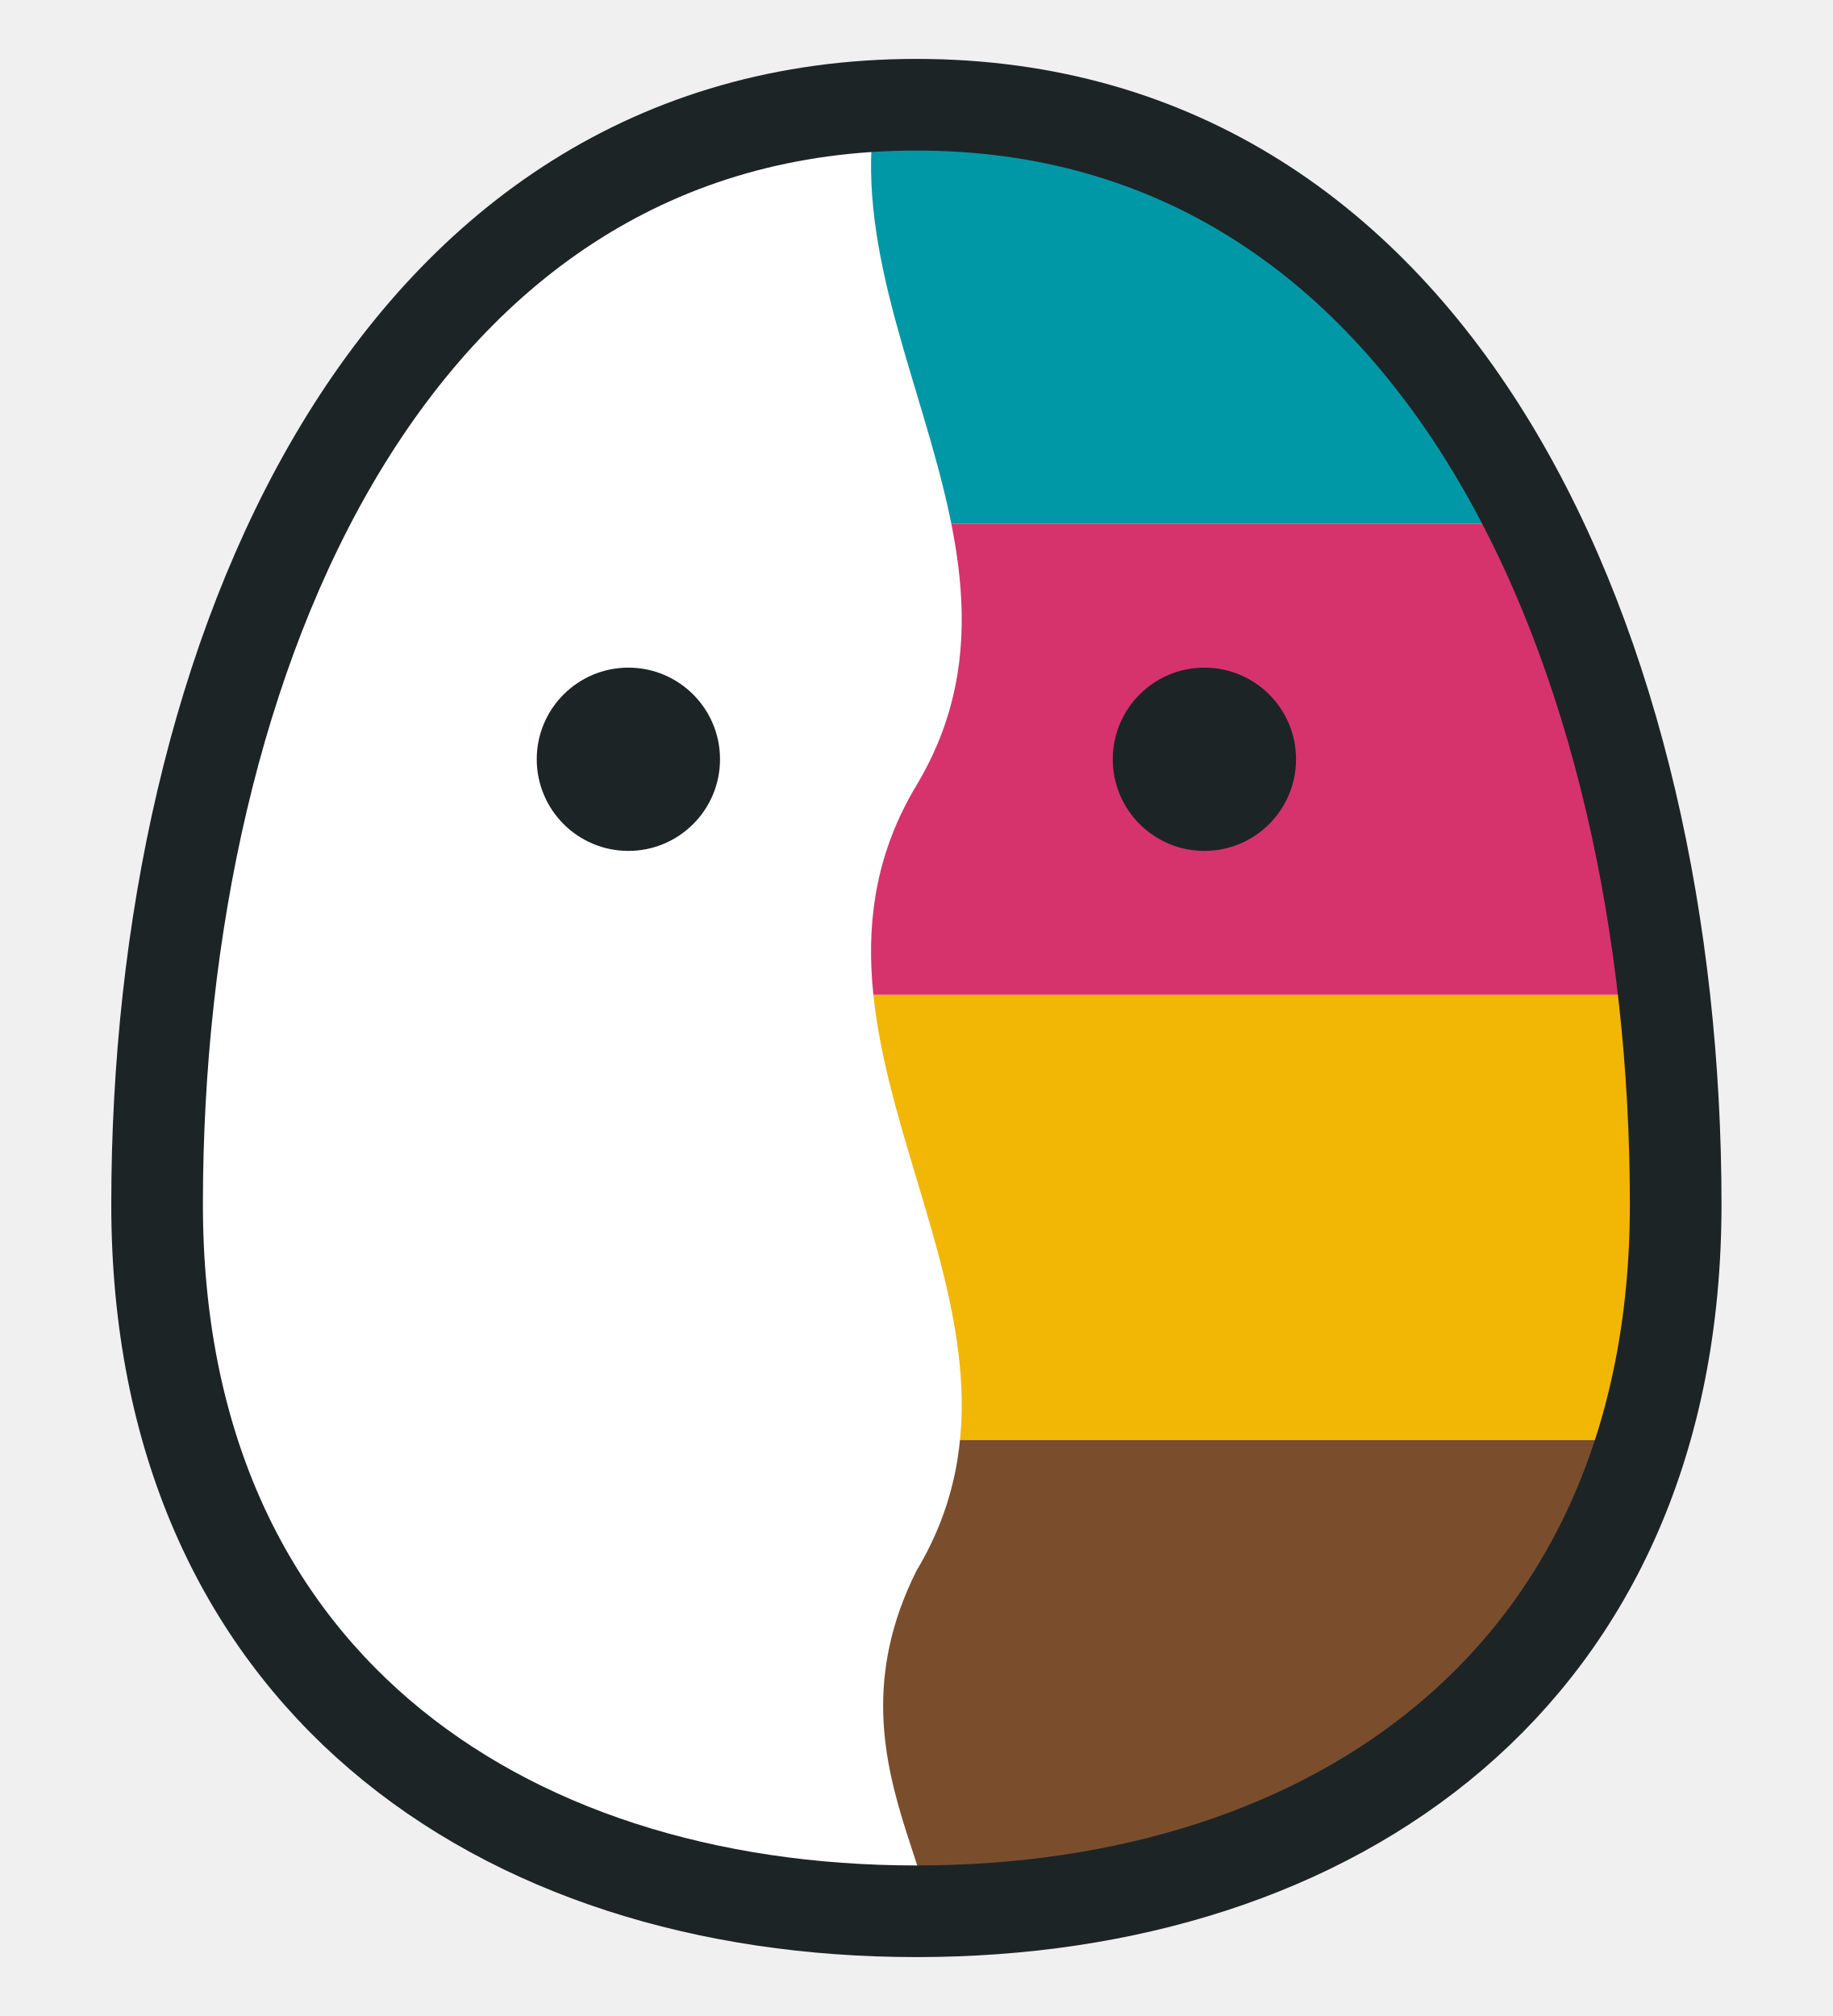
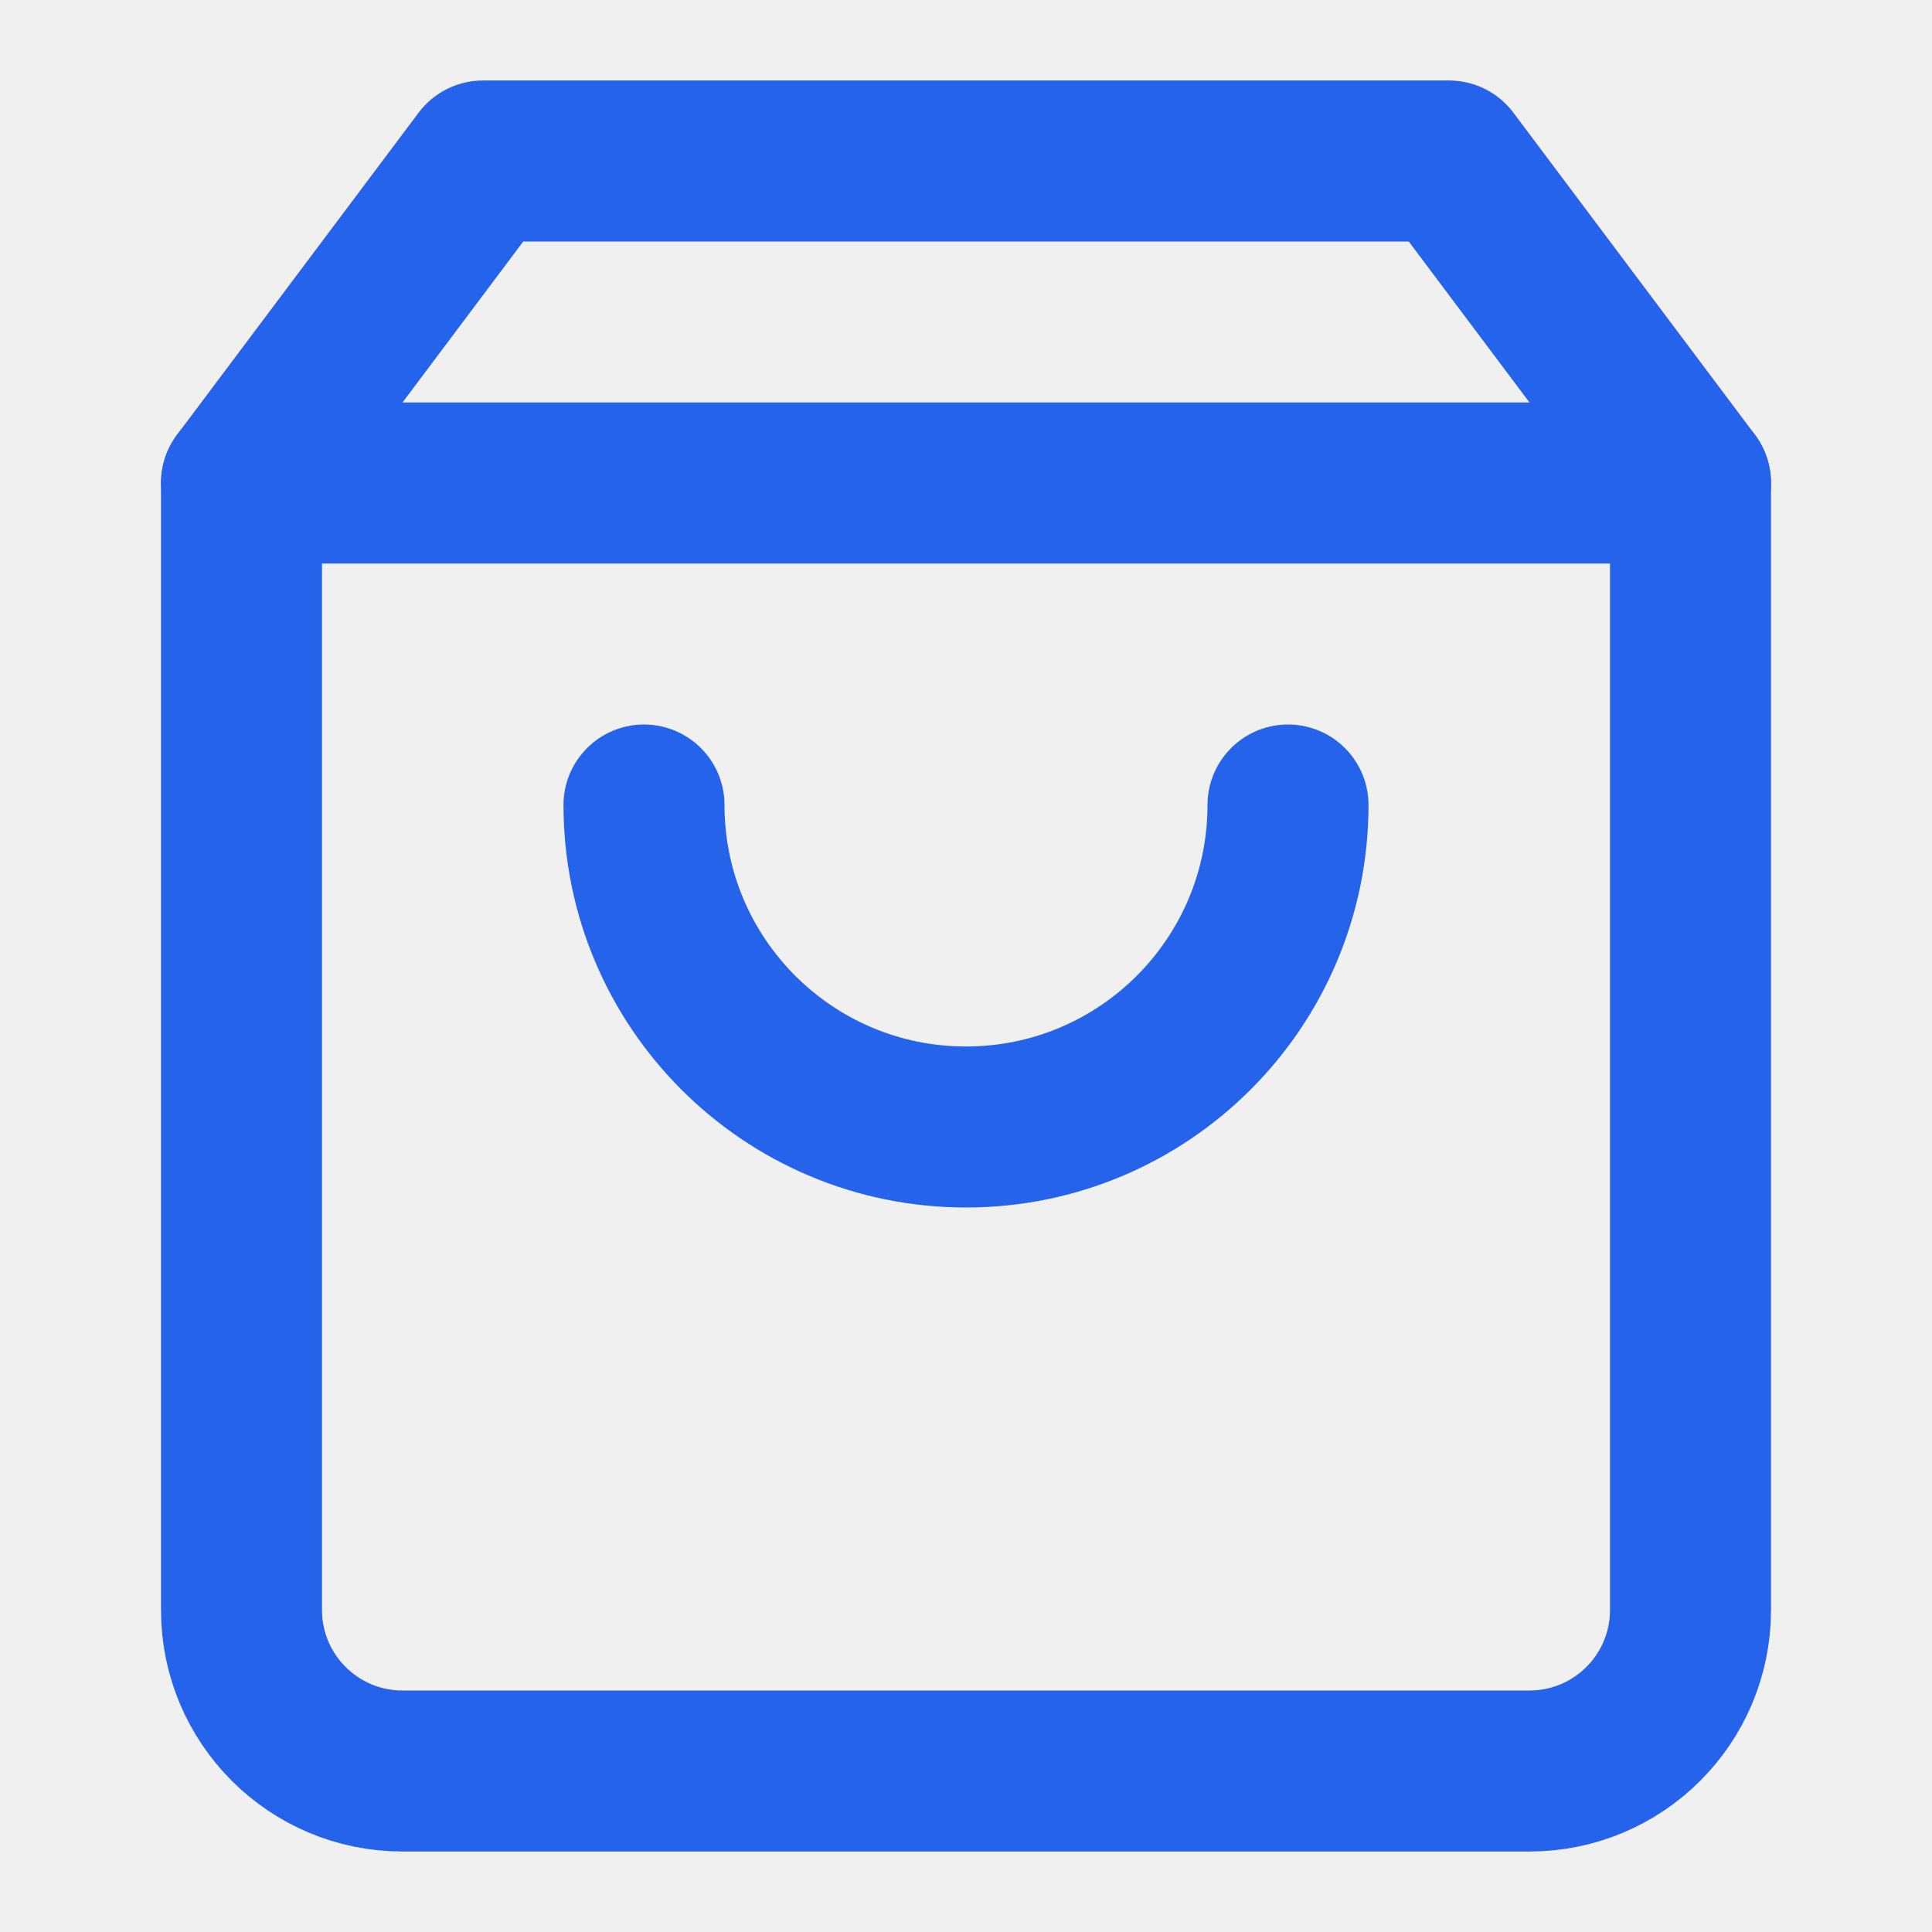
- <svg xmlns="http://www.w3.org/2000/svg" viewBox="0 0 140 154">
-   <defs>
-     <clipPath id="h">
-       <path d="M70 0C58 20 82 40 70 60C58 80 82 100 70 120C62 136 76 146 70 154L140 154L140 0Z" />
-     </clipPath>
-     <clipPath id="e">
-       <path d="M70 8C110 8 128 50 128 92C128 128 102 146 70 146C38 146 12 128 12 92C12 50 30 8 70 8Z" />
-     </clipPath>
-   </defs>
-   <path d="M70 8C110 8 128 50 128 92C128 128 102 146 70 146C38 146 12 128 12 92C12 50 30 8 70 8Z" fill="#fff" />
-   <g clip-path="url(#e)">
-     <g clip-path="url(#h)">
-       <rect x="40" width="110" height="40" fill="#0098A6" />
-       <rect x="40" y="40" width="110" height="36" fill="#D6336C" />
-       <rect x="40" y="76" width="110" height="34" fill="#F2B705" />
-       <rect x="40" y="110" width="110" height="44" fill="#7A4E2D" />
-     </g>
-   </g>
-   <path d="M70 8C110 8 128 50 128 92C128 128 102 146 70 146C38 146 12 128 12 92C12 50 30 8 70 8Z" fill="none" stroke="#1D2426" stroke-width="7" />
-   <circle cx="48" cy="58" r="7" fill="#1D2426" />
-   <circle cx="92" cy="58" r="7" fill="#1D2426" />
+ <svg xmlns="http://www.w3.org/2000/svg" viewBox="0 0 24 24" fill="none" stroke="#2563eb" stroke-width="2" stroke-linecap="round" stroke-linejoin="round">
+   <path d="M6 2 3 6v14a2 2 0 0 0 2 2h14a2 2 0 0 0 2-2V6l-3-4Z" />
+   <path d="M3 6h18" />
+   <path d="M16 10a4 4 0 0 1-8 0" />
</svg>
